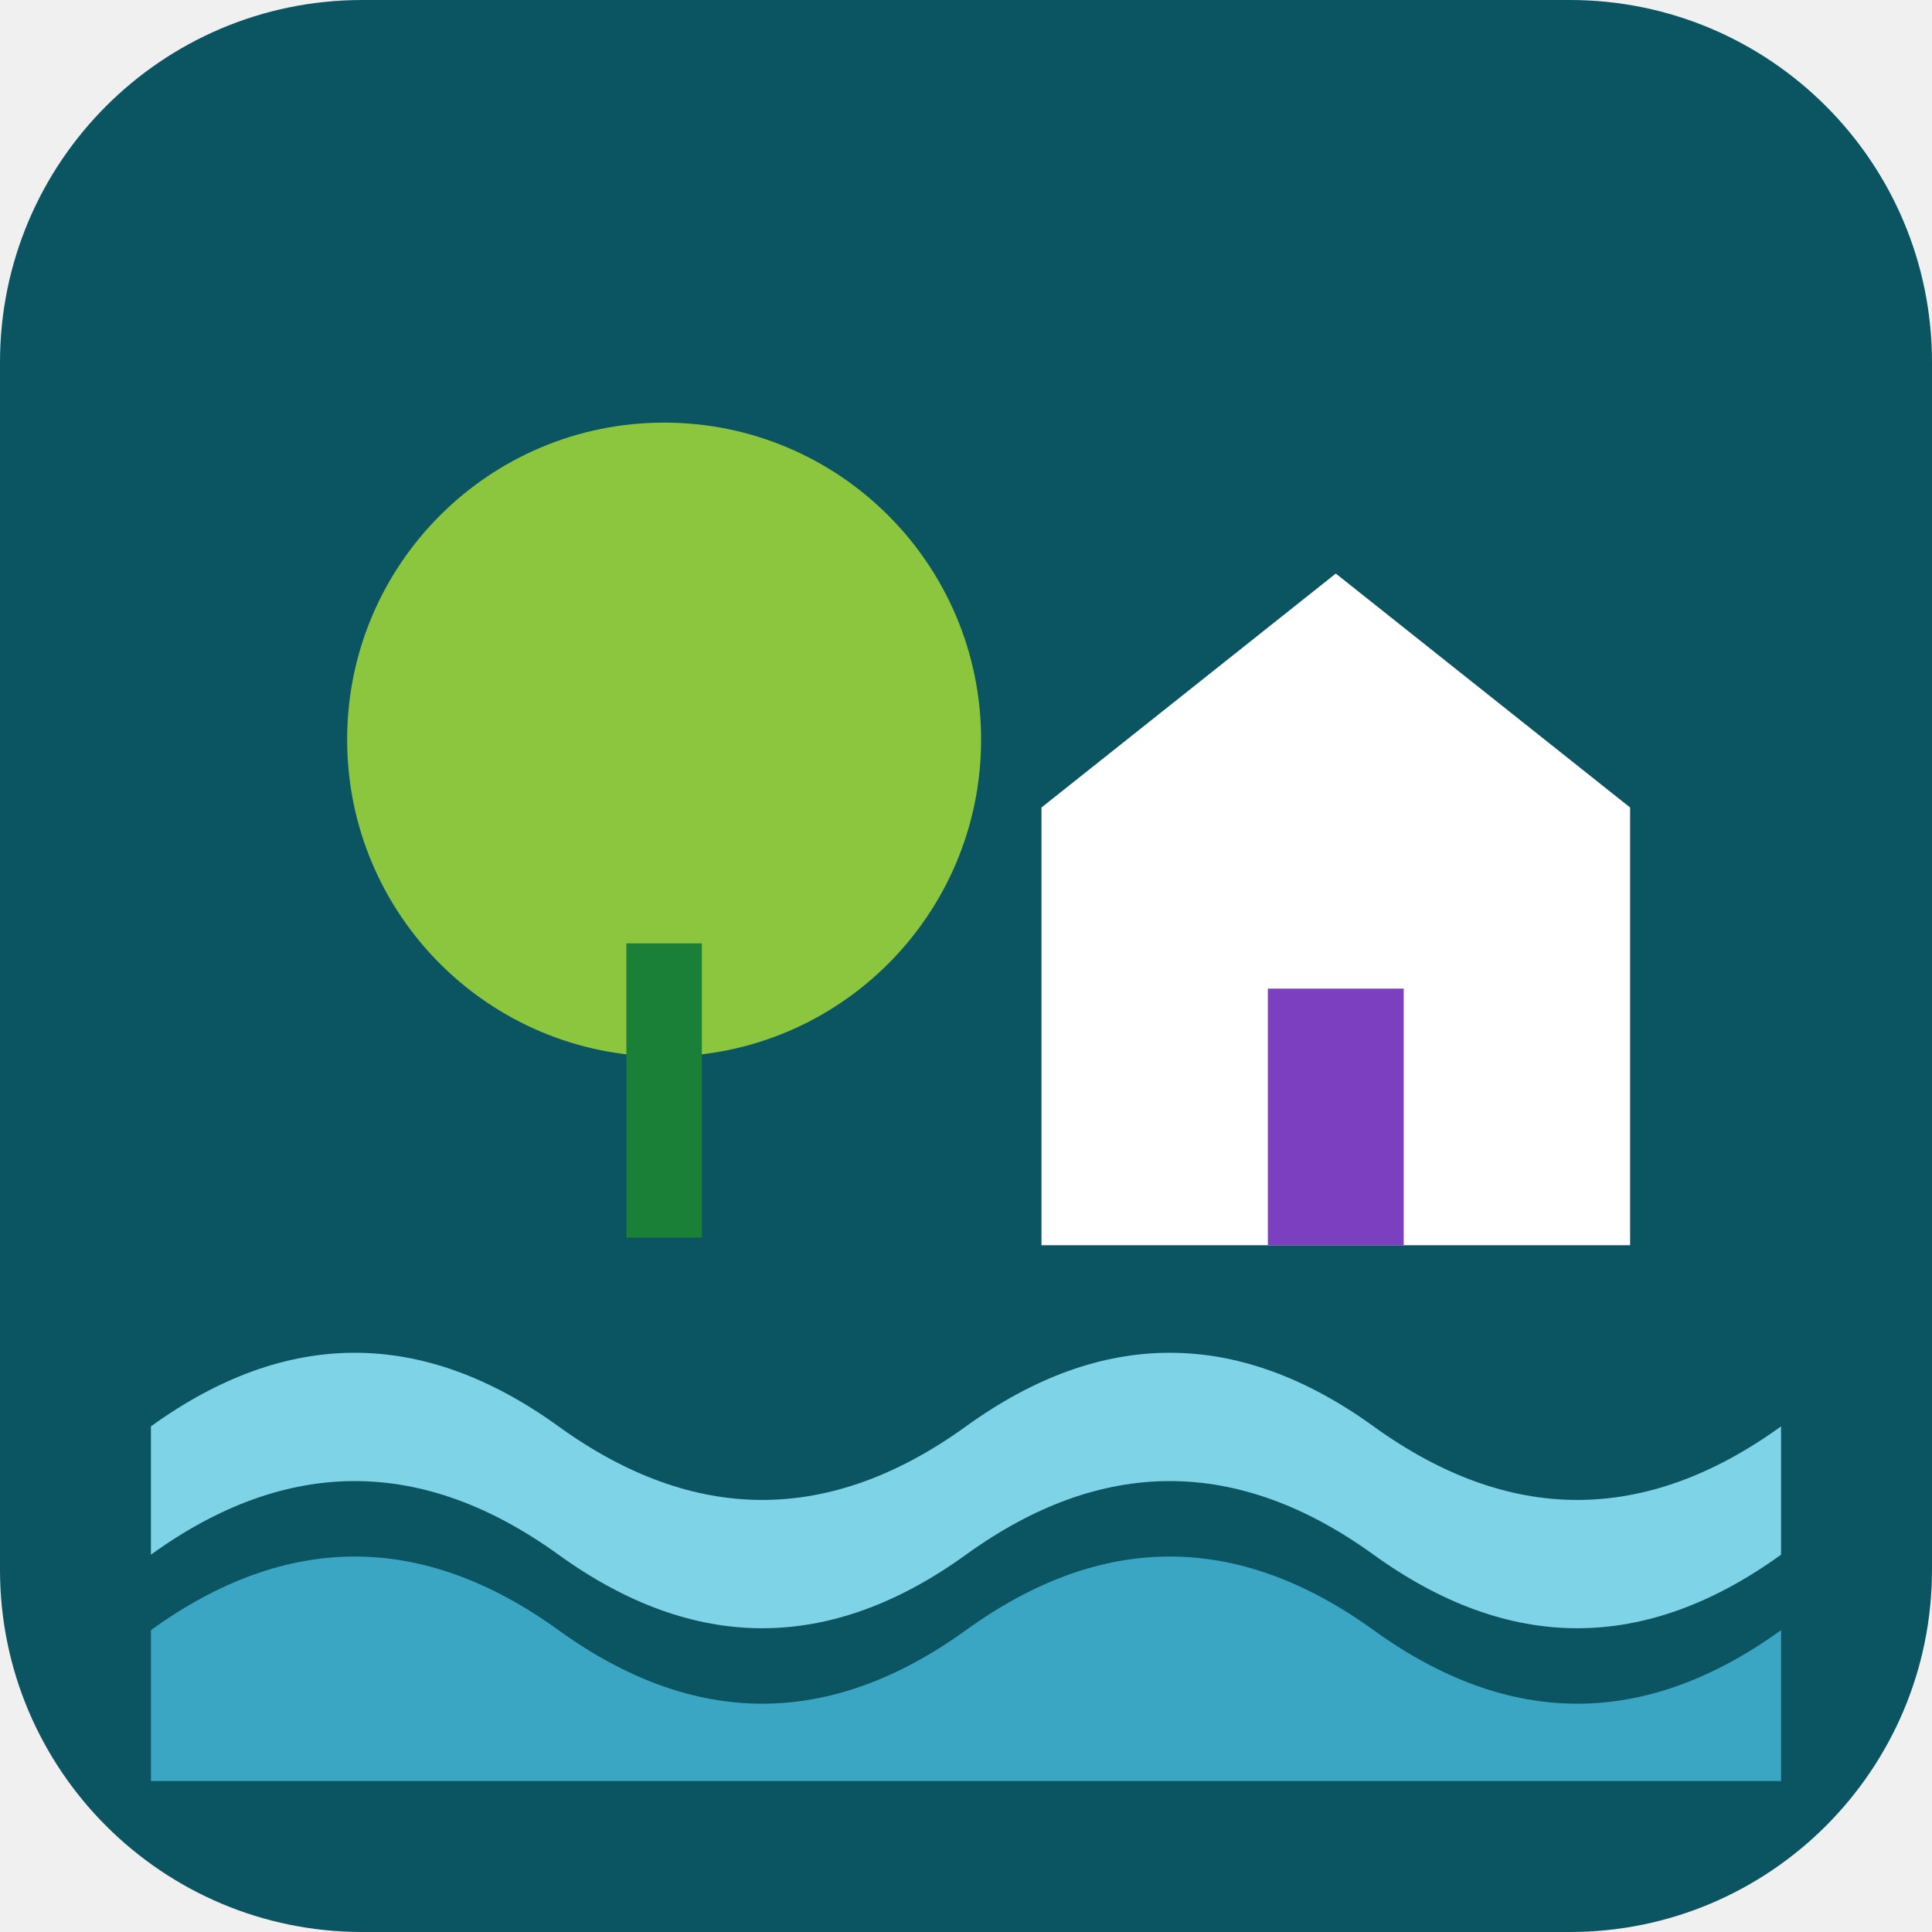
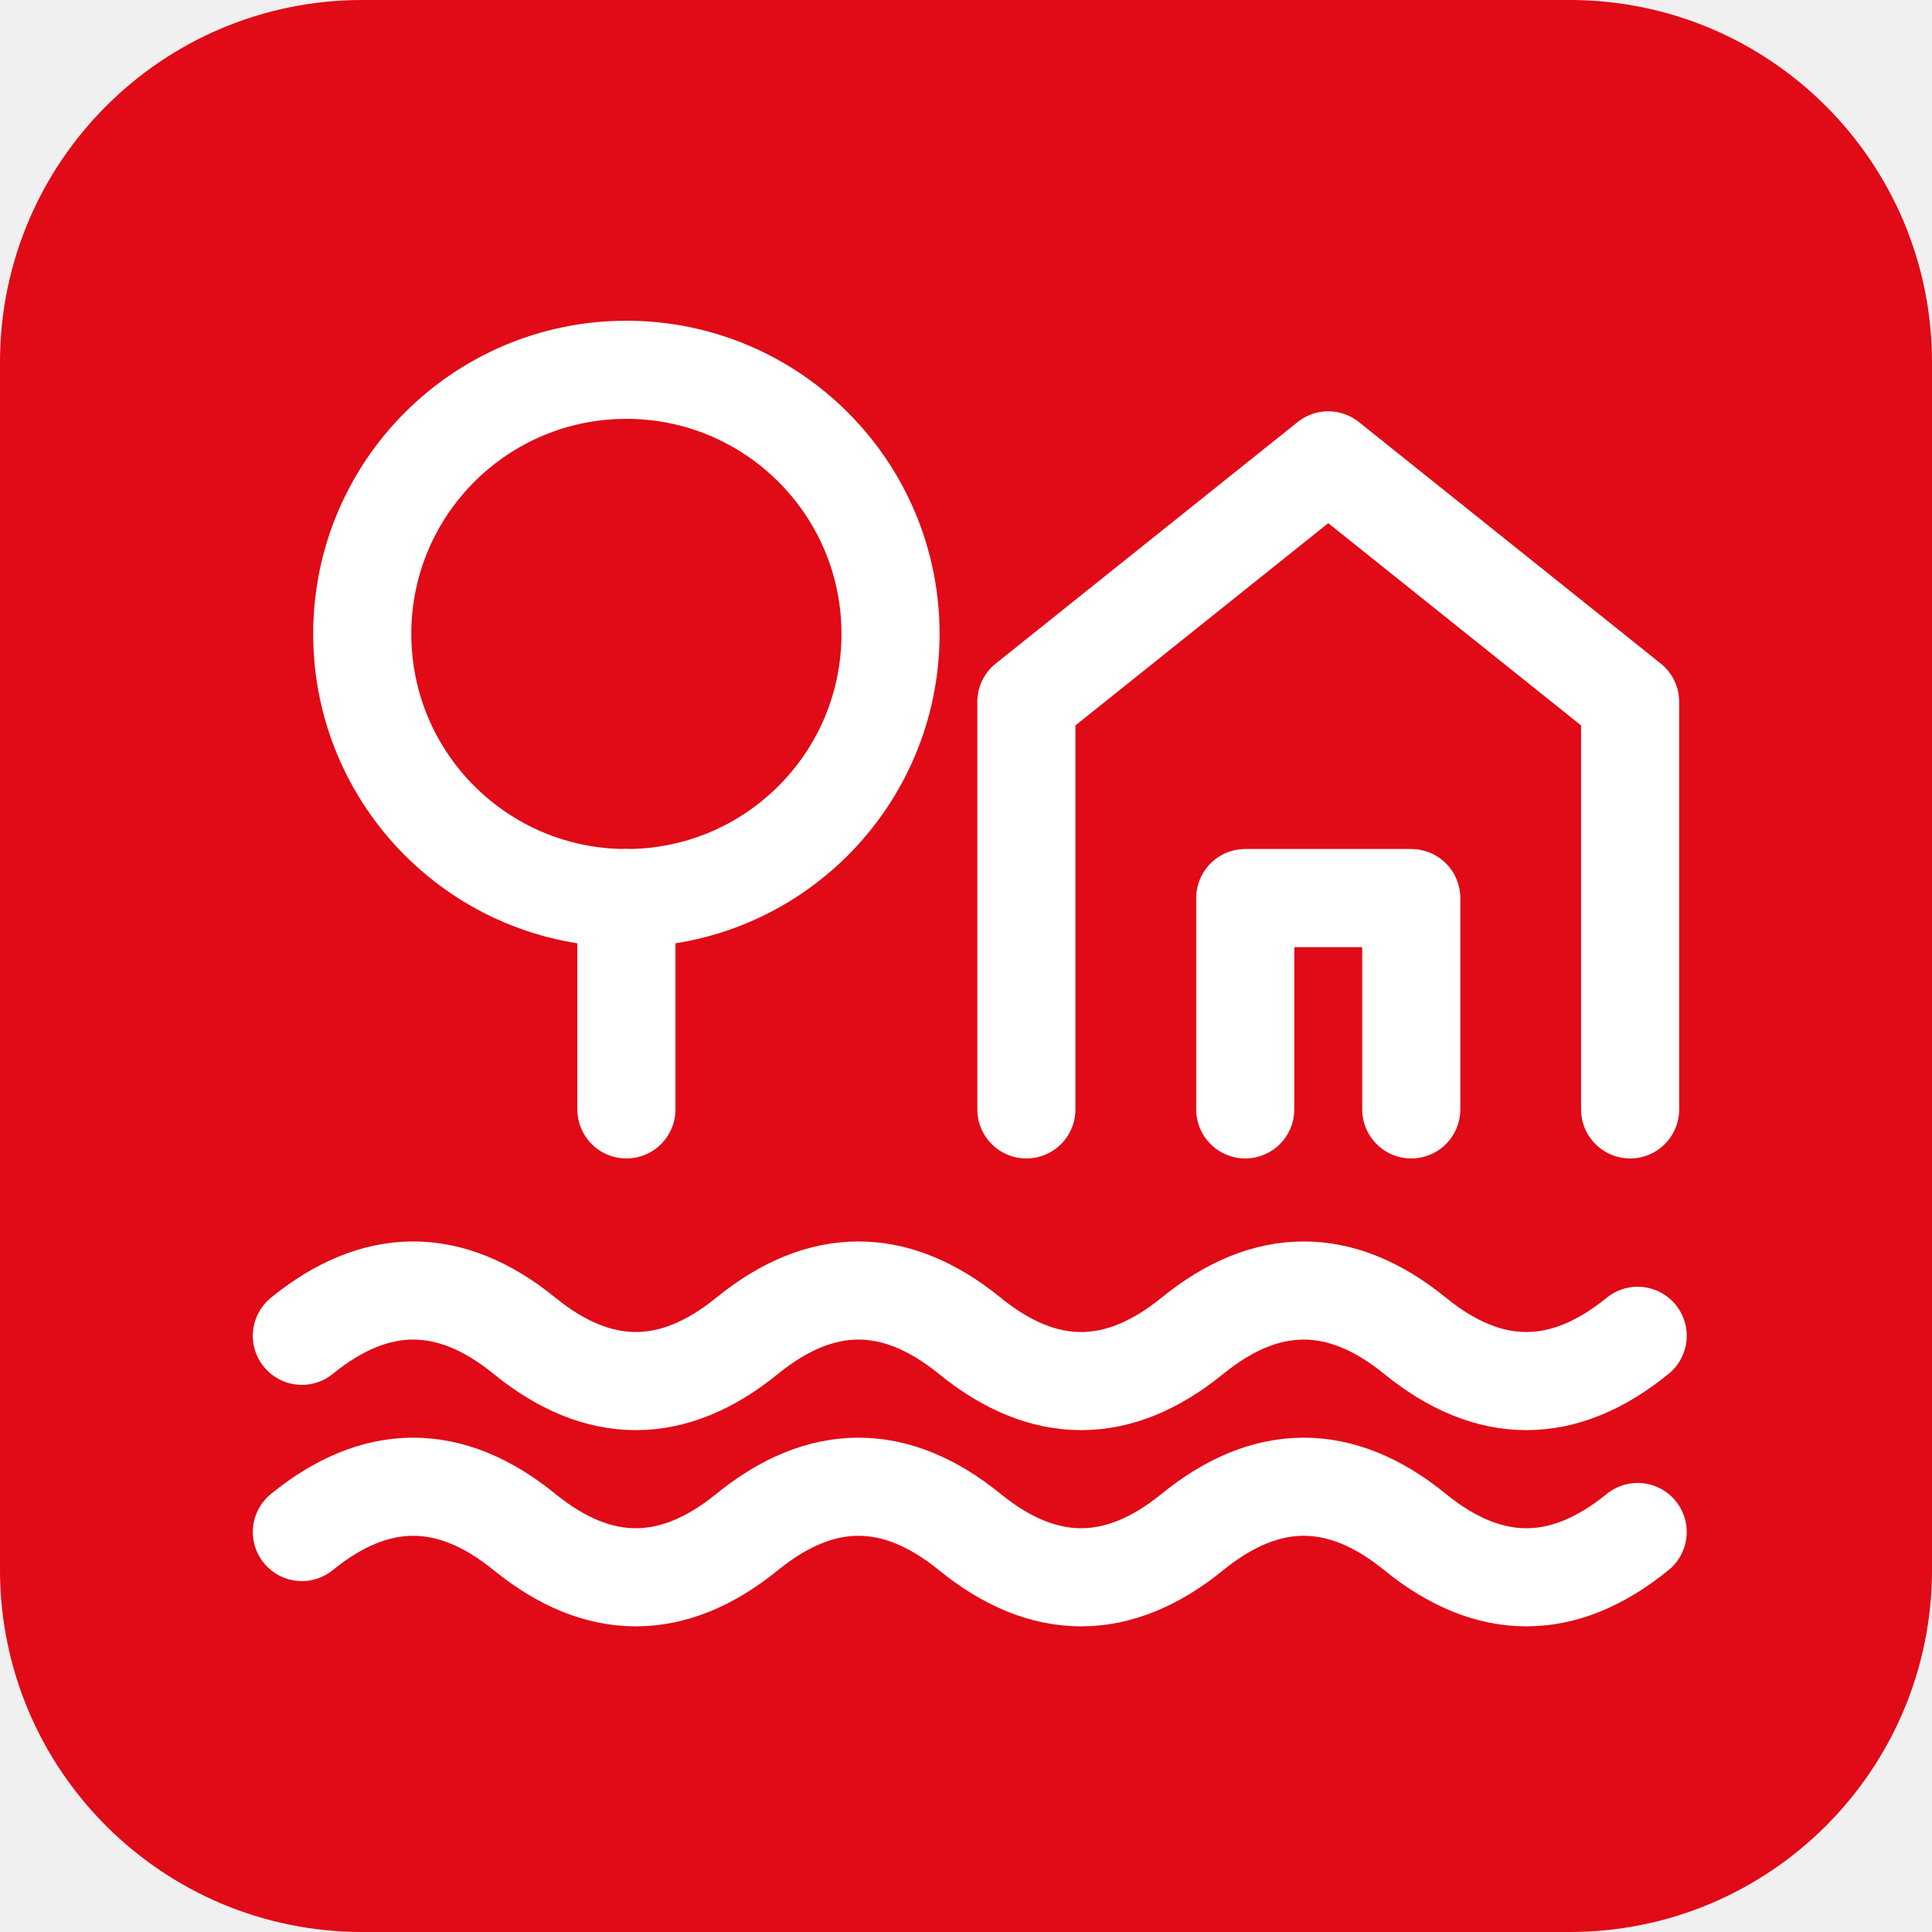
<svg xmlns="http://www.w3.org/2000/svg" viewBox="0 0 512 512">
-   <rect width="512" height="512" rx="96" fill="#0b5563" />
-   <circle cx="176" cy="196" r="84" fill="#8cc63f" />
-   <rect x="166" y="250" width="20" height="78" fill="#1a7f37" />
-   <path d="M276 330V214l78-62 78 62v116z" fill="#ffffff" />
-   <rect x="336" y="262" width="36" height="68" fill="#7b3fbf" />
-   <path d="M40 378c36-26 72-26 108 0s72 26 108 0 72-26 108 0 72 26 108 0v34c-36 26-72 26-108 0s-72-26-108 0-72 26-108 0-72-26-108 0z" fill="#7fd3e6" />
-   <path d="M40 432c36-26 72-26 108 0s72 26 108 0 72-26 108 0 72 26 108 0v40H40z" fill="#3aa6c4" />
+   <rect width="512" height="512" rx="96" fill="#e10a17" />
+   <g fill="none" stroke="#ffffff" stroke-width="26" stroke-linecap="round" stroke-linejoin="round">
+     <circle cx="166" cy="168" r="70" />
+     <path d="M166 238v56" />
+     <path d="M272 294V186l80-64 80 64v108" />
+     <path d="M330 294v-56h44v56" />
+     <path d="M80 354q29.5-24 59 0t59 0 59 0 59 0 59 0 59 0" />
+     <path d="M80 406q29.5-24 59 0t59 0 59 0 59 0 59 0 59 0" />
+   </g>
</svg>
